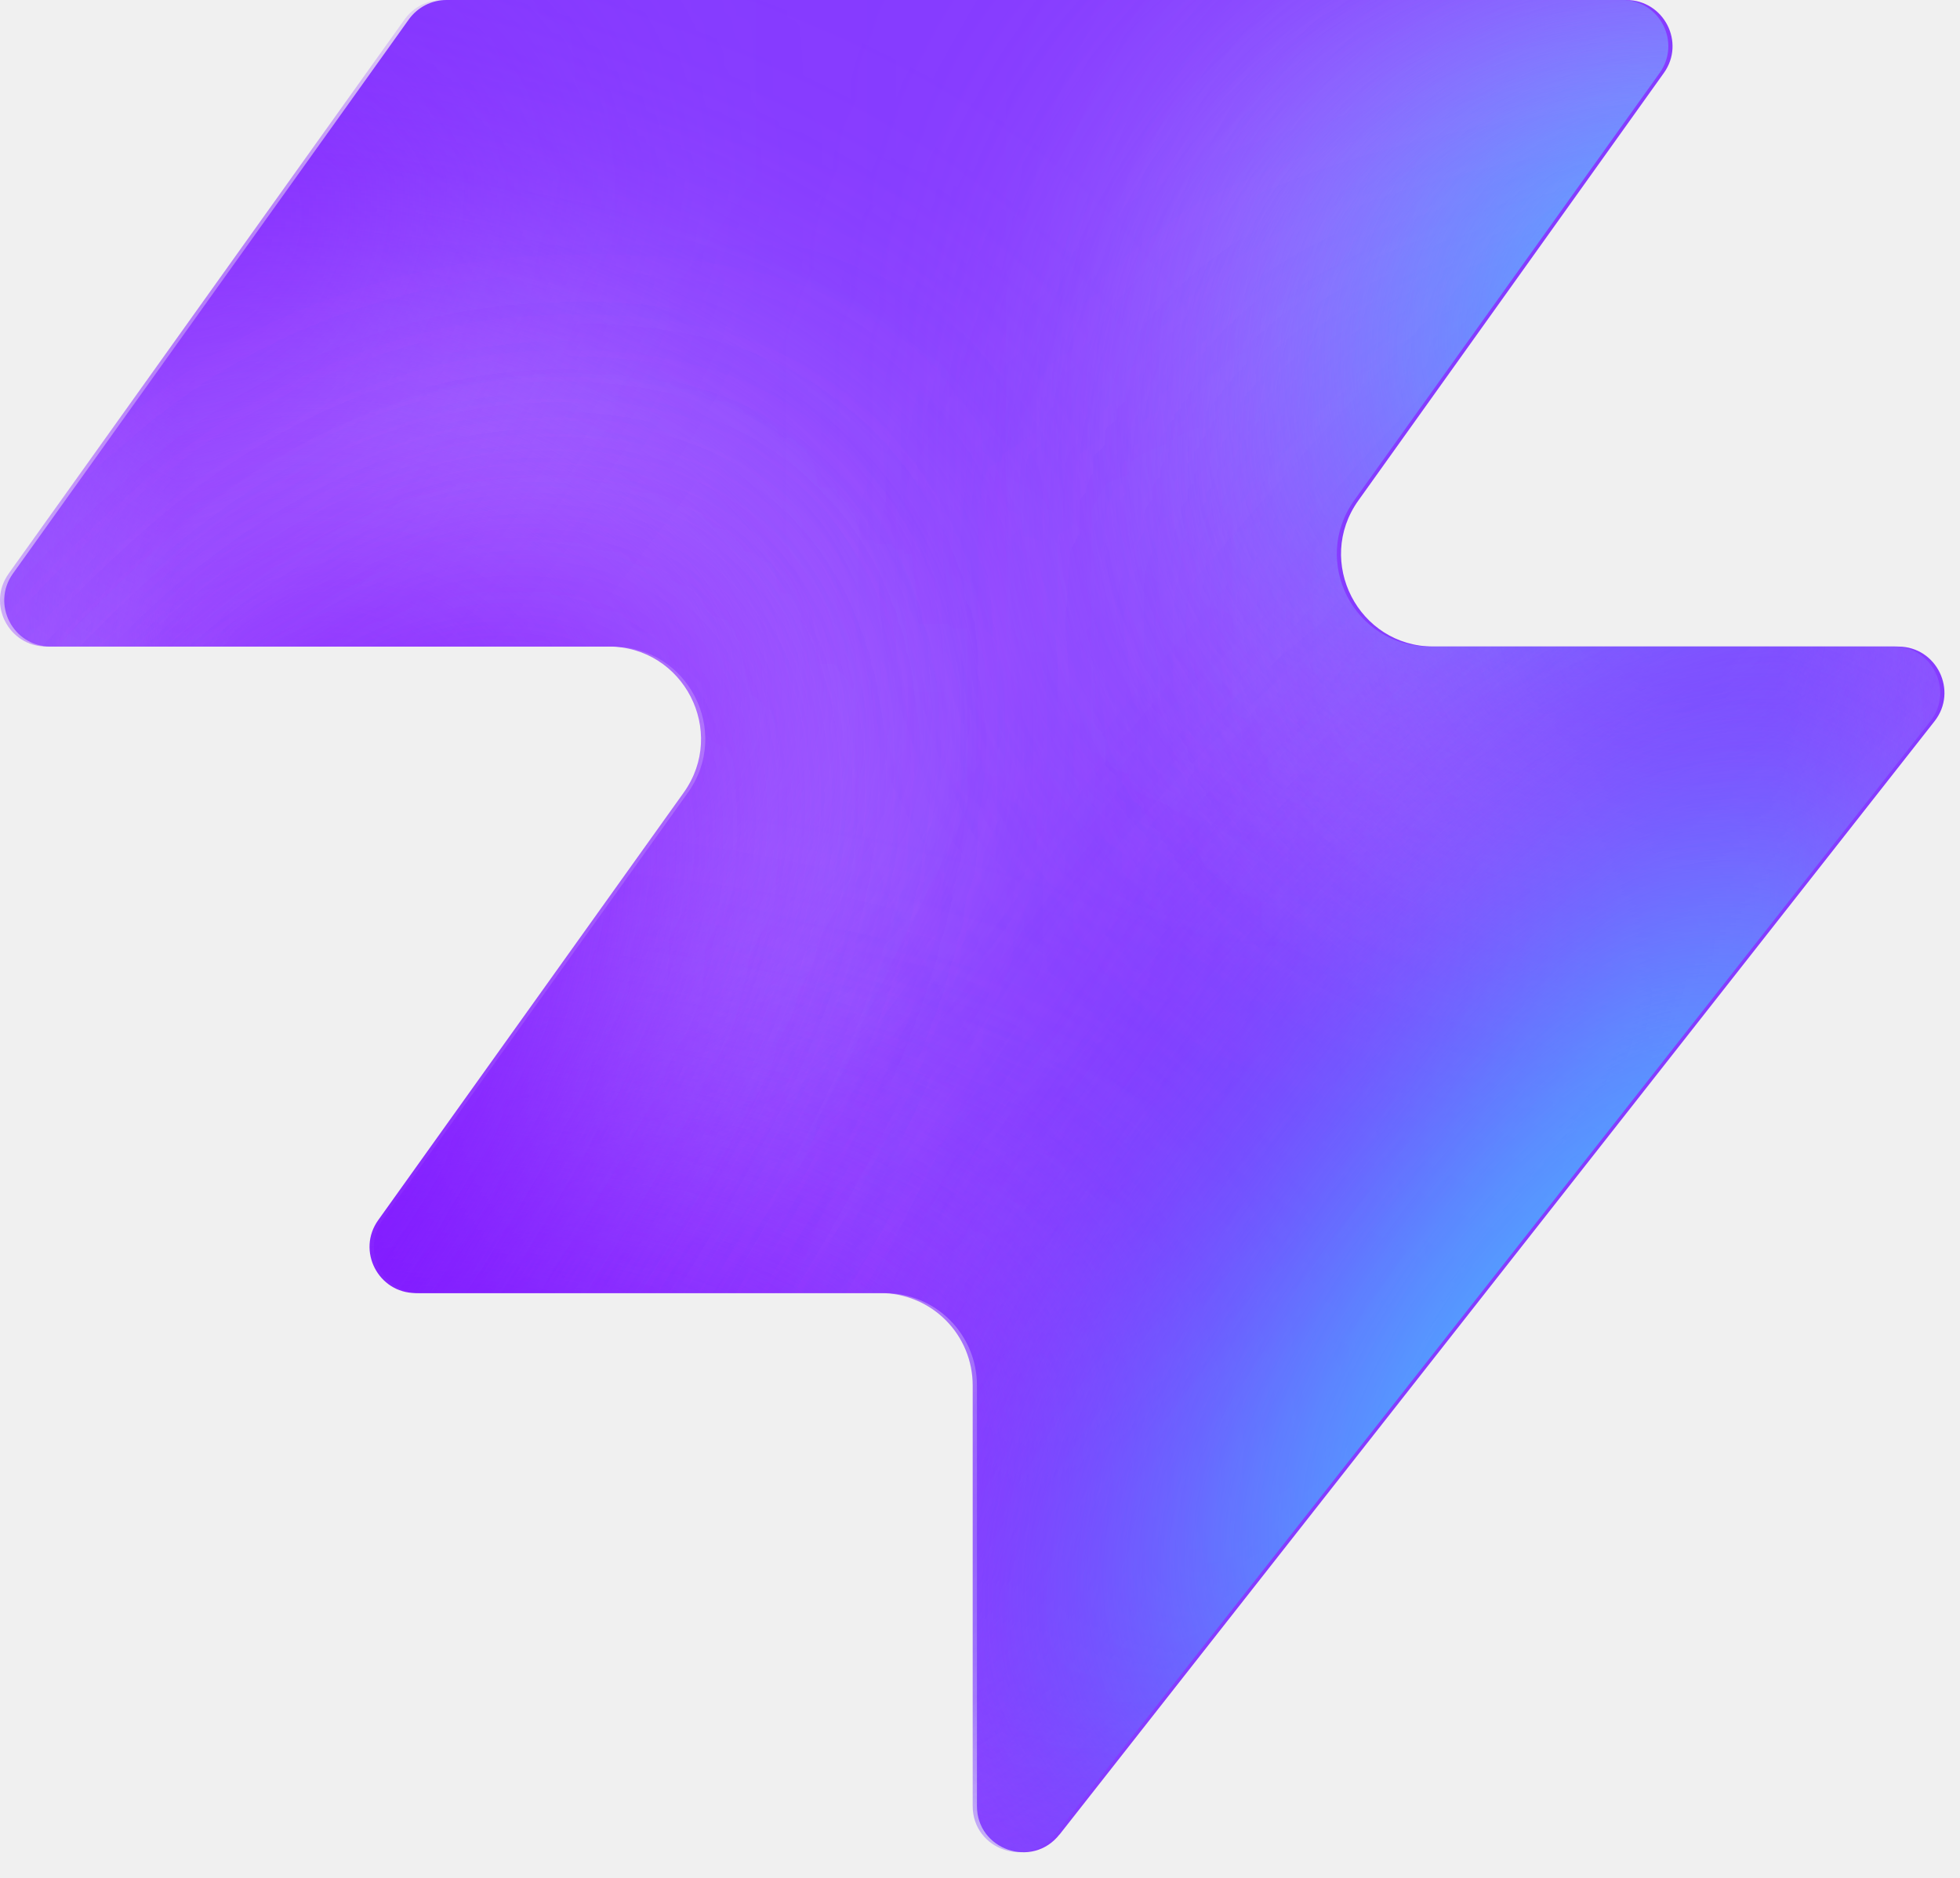
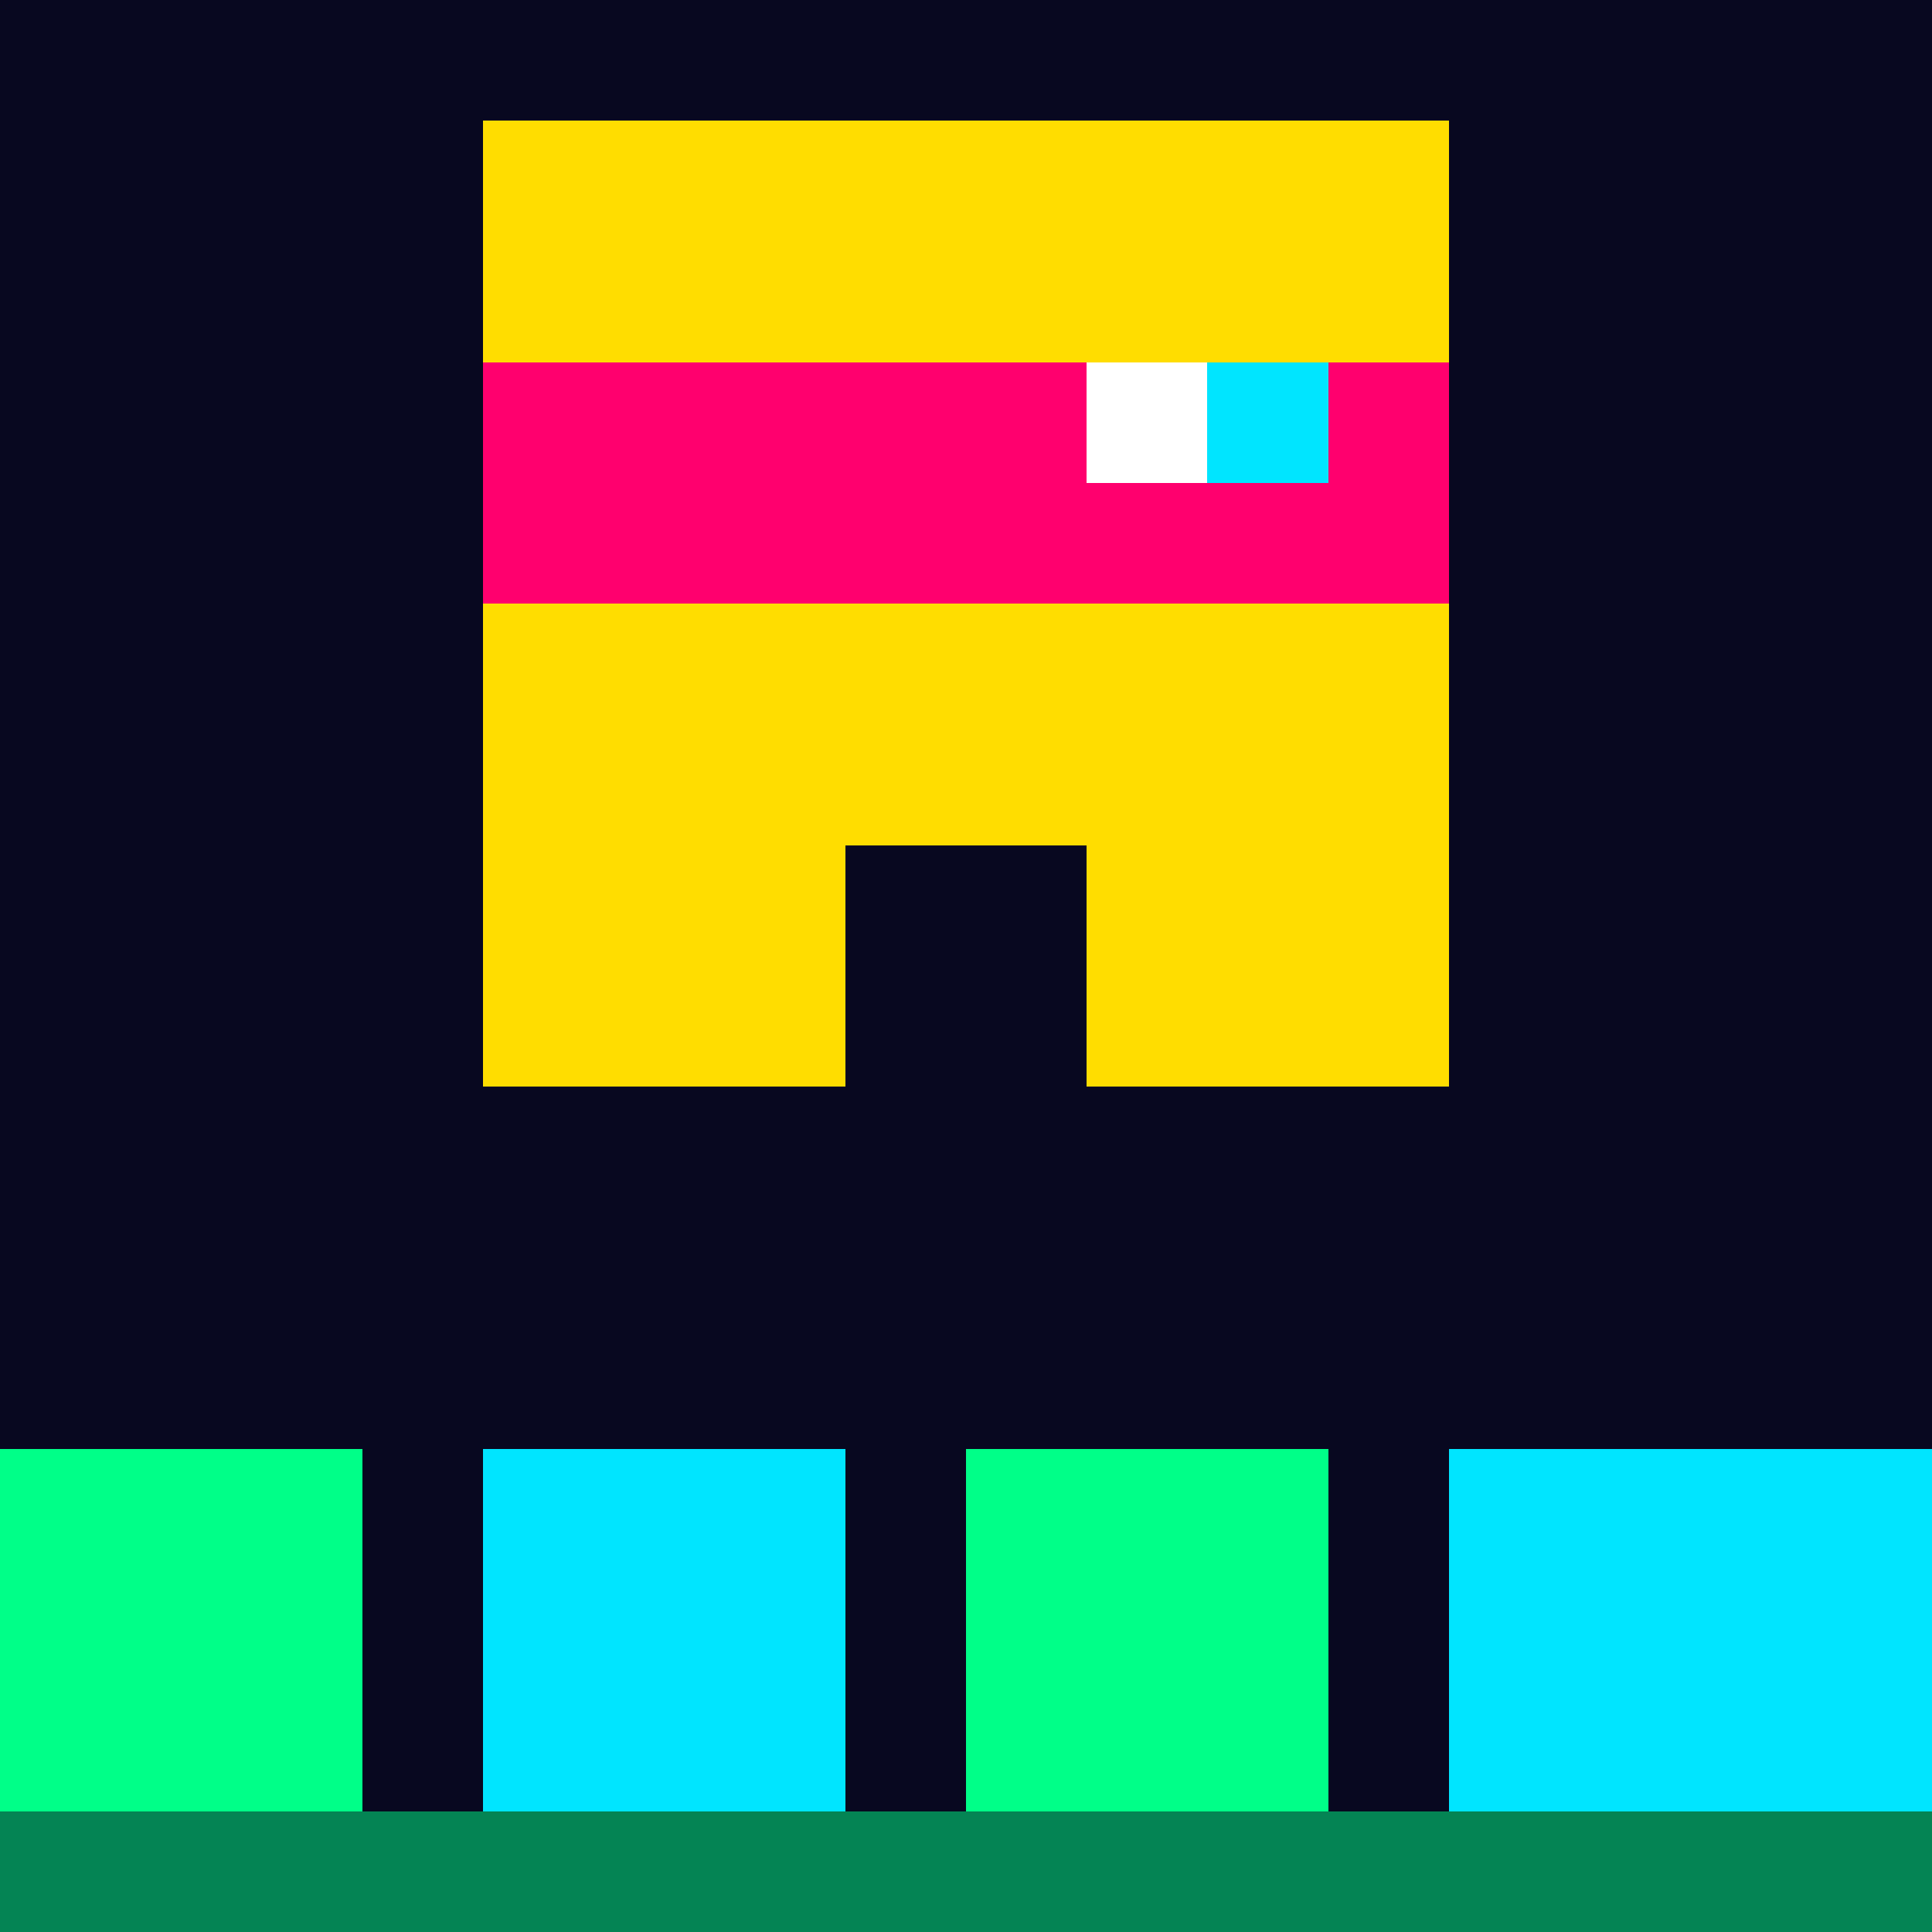
- <svg xmlns="http://www.w3.org/2000/svg" width="48" height="46" fill="none" viewBox="0 0 48 46">
-   <path fill="#863bff" d="M25.946 44.938c-.664.845-2.021.375-2.021-.698V33.937a2.26 2.26 0 0 0-2.262-2.262H10.287c-.92 0-1.456-1.04-.92-1.788l7.48-10.471c1.07-1.497 0-3.578-1.842-3.578H1.237c-.92 0-1.456-1.04-.92-1.788L10.013.474c.214-.297.556-.474.92-.474h28.894c.92 0 1.456 1.04.92 1.788l-7.48 10.471c-1.07 1.498 0 3.579 1.842 3.579h11.377c.943 0 1.473 1.088.89 1.83L25.947 44.94z" style="fill:#863bff;fill:color(display-p3 .525 .23 1);fill-opacity:1" />
-   <mask id="a" width="48" height="46" x="0" y="0" maskUnits="userSpaceOnUse" style="mask-type:alpha">
-     <path fill="#000" d="M25.842 44.938c-.664.844-2.021.375-2.021-.698V33.937a2.26 2.26 0 0 0-2.262-2.262H10.183c-.92 0-1.456-1.04-.92-1.788l7.48-10.471c1.07-1.498 0-3.579-1.842-3.579H1.133c-.92 0-1.456-1.04-.92-1.787L9.91.473c.214-.297.556-.474.92-.474h28.894c.92 0 1.456 1.04.92 1.788l-7.48 10.471c-1.07 1.498 0 3.578 1.842 3.578h11.377c.943 0 1.473 1.088.89 1.832L25.843 44.94z" style="fill:#000;fill-opacity:1" />
-   </mask>
-   <g mask="url(#a)">
-     <g filter="url(#b)">
-       <ellipse cx="5.508" cy="14.704" fill="#ede6ff" rx="5.508" ry="14.704" style="fill:#ede6ff;fill:color(display-p3 .927 .903 1);fill-opacity:1" transform="matrix(.00324 1 1 -.00324 -4.47 31.516)" />
-     </g>
-     <g filter="url(#c)">
-       <ellipse cx="10.399" cy="29.851" fill="#ede6ff" rx="10.399" ry="29.851" style="fill:#ede6ff;fill:color(display-p3 .927 .903 1);fill-opacity:1" transform="matrix(.00324 1 1 -.00324 -39.328 7.883)" />
-     </g>
-     <g filter="url(#d)">
-       <ellipse cx="5.508" cy="30.487" fill="#7e14ff" rx="5.508" ry="30.487" style="fill:#7e14ff;fill:color(display-p3 .492 .077 1);fill-opacity:1" transform="rotate(89.814 -25.913 -14.639)scale(1 -1)" />
-     </g>
-     <g filter="url(#e)">
-       <ellipse cx="5.508" cy="30.599" fill="#7e14ff" rx="5.508" ry="30.599" style="fill:#7e14ff;fill:color(display-p3 .492 .077 1);fill-opacity:1" transform="rotate(89.814 -32.644 -3.334)scale(1 -1)" />
-     </g>
-     <g filter="url(#f)">
-       <ellipse cx="5.508" cy="30.599" fill="#7e14ff" rx="5.508" ry="30.599" style="fill:#7e14ff;fill:color(display-p3 .492 .077 1);fill-opacity:1" transform="matrix(.00324 1 1 -.00324 -34.34 30.47)" />
-     </g>
-     <g filter="url(#g)">
-       <ellipse cx="14.072" cy="22.078" fill="#ede6ff" rx="14.072" ry="22.078" style="fill:#ede6ff;fill:color(display-p3 .927 .903 1);fill-opacity:1" transform="rotate(93.35 24.506 48.493)scale(-1 1)" />
-     </g>
-     <g filter="url(#h)">
-       <ellipse cx="3.47" cy="21.501" fill="#7e14ff" rx="3.47" ry="21.501" style="fill:#7e14ff;fill:color(display-p3 .492 .077 1);fill-opacity:1" transform="rotate(89.009 28.708 47.59)scale(-1 1)" />
-     </g>
-     <g filter="url(#i)">
-       <ellipse cx="3.47" cy="21.501" fill="#7e14ff" rx="3.47" ry="21.501" style="fill:#7e14ff;fill:color(display-p3 .492 .077 1);fill-opacity:1" transform="rotate(89.009 28.708 47.59)scale(-1 1)" />
-     </g>
-     <g filter="url(#j)">
-       <ellipse cx=".387" cy="8.972" fill="#7e14ff" rx="4.407" ry="29.108" style="fill:#7e14ff;fill:color(display-p3 .492 .077 1);fill-opacity:1" transform="rotate(39.51 .387 8.972)" />
-     </g>
-     <g filter="url(#k)">
-       <ellipse cx="47.523" cy="-6.092" fill="#7e14ff" rx="4.407" ry="29.108" style="fill:#7e14ff;fill:color(display-p3 .492 .077 1);fill-opacity:1" transform="rotate(37.892 47.523 -6.092)" />
-     </g>
-     <g filter="url(#l)">
-       <ellipse cx="41.412" cy="6.333" fill="#47bfff" rx="5.971" ry="9.665" style="fill:#47bfff;fill:color(display-p3 .28 .748 1);fill-opacity:1" transform="rotate(37.892 41.412 6.333)" />
-     </g>
-     <g filter="url(#m)">
-       <ellipse cx="-1.879" cy="38.332" fill="#7e14ff" rx="4.407" ry="29.108" style="fill:#7e14ff;fill:color(display-p3 .492 .077 1);fill-opacity:1" transform="rotate(37.892 -1.88 38.332)" />
-     </g>
-     <g filter="url(#n)">
-       <ellipse cx="-1.879" cy="38.332" fill="#7e14ff" rx="4.407" ry="29.108" style="fill:#7e14ff;fill:color(display-p3 .492 .077 1);fill-opacity:1" transform="rotate(37.892 -1.88 38.332)" />
-     </g>
-     <g filter="url(#o)">
-       <ellipse cx="35.651" cy="29.907" fill="#7e14ff" rx="4.407" ry="29.108" style="fill:#7e14ff;fill:color(display-p3 .492 .077 1);fill-opacity:1" transform="rotate(37.892 35.651 29.907)" />
-     </g>
-     <g filter="url(#p)">
-       <ellipse cx="38.418" cy="32.4" fill="#47bfff" rx="5.971" ry="15.297" style="fill:#47bfff;fill:color(display-p3 .28 .748 1);fill-opacity:1" transform="rotate(37.892 38.418 32.4)" />
-     </g>
-   </g>
-   <defs>
-     <filter id="b" width="60.045" height="41.654" x="-19.77" y="16.149" color-interpolation-filters="sRGB" filterUnits="userSpaceOnUse">
-       <feFlood flood-opacity="0" result="BackgroundImageFix" />
-       <feBlend in="SourceGraphic" in2="BackgroundImageFix" result="shape" />
-       <feGaussianBlur result="effect1_foregroundBlur_2002_17158" stdDeviation="7.659" />
-     </filter>
-     <filter id="c" width="90.34" height="51.437" x="-54.613" y="-7.533" color-interpolation-filters="sRGB" filterUnits="userSpaceOnUse">
-       <feFlood flood-opacity="0" result="BackgroundImageFix" />
-       <feBlend in="SourceGraphic" in2="BackgroundImageFix" result="shape" />
-       <feGaussianBlur result="effect1_foregroundBlur_2002_17158" stdDeviation="7.659" />
-     </filter>
-     <filter id="d" width="79.355" height="29.4" x="-49.64" y="2.03" color-interpolation-filters="sRGB" filterUnits="userSpaceOnUse">
-       <feFlood flood-opacity="0" result="BackgroundImageFix" />
-       <feBlend in="SourceGraphic" in2="BackgroundImageFix" result="shape" />
-       <feGaussianBlur result="effect1_foregroundBlur_2002_17158" stdDeviation="4.596" />
-     </filter>
-     <filter id="e" width="79.579" height="29.4" x="-45.045" y="20.029" color-interpolation-filters="sRGB" filterUnits="userSpaceOnUse">
-       <feFlood flood-opacity="0" result="BackgroundImageFix" />
-       <feBlend in="SourceGraphic" in2="BackgroundImageFix" result="shape" />
-       <feGaussianBlur result="effect1_foregroundBlur_2002_17158" stdDeviation="4.596" />
-     </filter>
-     <filter id="f" width="79.579" height="29.4" x="-43.513" y="21.178" color-interpolation-filters="sRGB" filterUnits="userSpaceOnUse">
-       <feFlood flood-opacity="0" result="BackgroundImageFix" />
-       <feBlend in="SourceGraphic" in2="BackgroundImageFix" result="shape" />
-       <feGaussianBlur result="effect1_foregroundBlur_2002_17158" stdDeviation="4.596" />
-     </filter>
-     <filter id="g" width="74.749" height="58.852" x="15.756" y="-17.901" color-interpolation-filters="sRGB" filterUnits="userSpaceOnUse">
-       <feFlood flood-opacity="0" result="BackgroundImageFix" />
-       <feBlend in="SourceGraphic" in2="BackgroundImageFix" result="shape" />
-       <feGaussianBlur result="effect1_foregroundBlur_2002_17158" stdDeviation="7.659" />
-     </filter>
-     <filter id="h" width="61.377" height="25.362" x="23.548" y="2.284" color-interpolation-filters="sRGB" filterUnits="userSpaceOnUse">
-       <feFlood flood-opacity="0" result="BackgroundImageFix" />
-       <feBlend in="SourceGraphic" in2="BackgroundImageFix" result="shape" />
-       <feGaussianBlur result="effect1_foregroundBlur_2002_17158" stdDeviation="4.596" />
-     </filter>
-     <filter id="i" width="61.377" height="25.362" x="23.548" y="2.284" color-interpolation-filters="sRGB" filterUnits="userSpaceOnUse">
-       <feFlood flood-opacity="0" result="BackgroundImageFix" />
-       <feBlend in="SourceGraphic" in2="BackgroundImageFix" result="shape" />
-       <feGaussianBlur result="effect1_foregroundBlur_2002_17158" stdDeviation="4.596" />
-     </filter>
-     <filter id="j" width="56.045" height="63.649" x="-27.636" y="-22.853" color-interpolation-filters="sRGB" filterUnits="userSpaceOnUse">
-       <feFlood flood-opacity="0" result="BackgroundImageFix" />
-       <feBlend in="SourceGraphic" in2="BackgroundImageFix" result="shape" />
-       <feGaussianBlur result="effect1_foregroundBlur_2002_17158" stdDeviation="4.596" />
-     </filter>
-     <filter id="k" width="54.814" height="64.646" x="20.116" y="-38.415" color-interpolation-filters="sRGB" filterUnits="userSpaceOnUse">
-       <feFlood flood-opacity="0" result="BackgroundImageFix" />
-       <feBlend in="SourceGraphic" in2="BackgroundImageFix" result="shape" />
-       <feGaussianBlur result="effect1_foregroundBlur_2002_17158" stdDeviation="4.596" />
-     </filter>
-     <filter id="l" width="33.541" height="35.313" x="24.641" y="-11.323" color-interpolation-filters="sRGB" filterUnits="userSpaceOnUse">
-       <feFlood flood-opacity="0" result="BackgroundImageFix" />
-       <feBlend in="SourceGraphic" in2="BackgroundImageFix" result="shape" />
-       <feGaussianBlur result="effect1_foregroundBlur_2002_17158" stdDeviation="4.596" />
-     </filter>
-     <filter id="m" width="54.814" height="64.646" x="-29.286" y="6.009" color-interpolation-filters="sRGB" filterUnits="userSpaceOnUse">
-       <feFlood flood-opacity="0" result="BackgroundImageFix" />
-       <feBlend in="SourceGraphic" in2="BackgroundImageFix" result="shape" />
-       <feGaussianBlur result="effect1_foregroundBlur_2002_17158" stdDeviation="4.596" />
-     </filter>
-     <filter id="n" width="54.814" height="64.646" x="-29.286" y="6.009" color-interpolation-filters="sRGB" filterUnits="userSpaceOnUse">
-       <feFlood flood-opacity="0" result="BackgroundImageFix" />
-       <feBlend in="SourceGraphic" in2="BackgroundImageFix" result="shape" />
-       <feGaussianBlur result="effect1_foregroundBlur_2002_17158" stdDeviation="4.596" />
-     </filter>
-     <filter id="o" width="54.814" height="64.646" x="8.244" y="-2.416" color-interpolation-filters="sRGB" filterUnits="userSpaceOnUse">
-       <feFlood flood-opacity="0" result="BackgroundImageFix" />
-       <feBlend in="SourceGraphic" in2="BackgroundImageFix" result="shape" />
-       <feGaussianBlur result="effect1_foregroundBlur_2002_17158" stdDeviation="4.596" />
-     </filter>
-     <filter id="p" width="39.409" height="43.623" x="18.713" y="10.588" color-interpolation-filters="sRGB" filterUnits="userSpaceOnUse">
-       <feFlood flood-opacity="0" result="BackgroundImageFix" />
-       <feBlend in="SourceGraphic" in2="BackgroundImageFix" result="shape" />
-       <feGaussianBlur result="effect1_foregroundBlur_2002_17158" stdDeviation="4.596" />
-     </filter>
-   </defs>
+ <svg xmlns="http://www.w3.org/2000/svg" viewBox="0 0 16 16" shape-rendering="crispEdges">
+   <rect width="16" height="16" fill="#080820" />
+   <rect x="4" y="1" width="8" height="6" fill="#ffdd00" />
+   <rect x="4" y="3" width="8" height="2" fill="#ff006e" />
+   <rect x="9" y="3" width="2" height="1" fill="#ffffff" />
+   <rect x="10" y="3" width="1" height="1" fill="#00e5ff" />
+   <rect x="4" y="7" width="3" height="2" fill="#ffdd00" />
+   <rect x="9" y="7" width="3" height="2" fill="#ffdd00" />
+   <rect x="0" y="12" width="3" height="3" fill="#00ff88" />
+   <rect x="4" y="12" width="3" height="3" fill="#00e5ff" />
+   <rect x="8" y="12" width="3" height="3" fill="#00ff88" />
+   <rect x="12" y="12" width="4" height="3" fill="#00e5ff" />
+   <rect x="0" y="15" width="16" height="1" fill="#00ff88" opacity="0.5" />
</svg>
